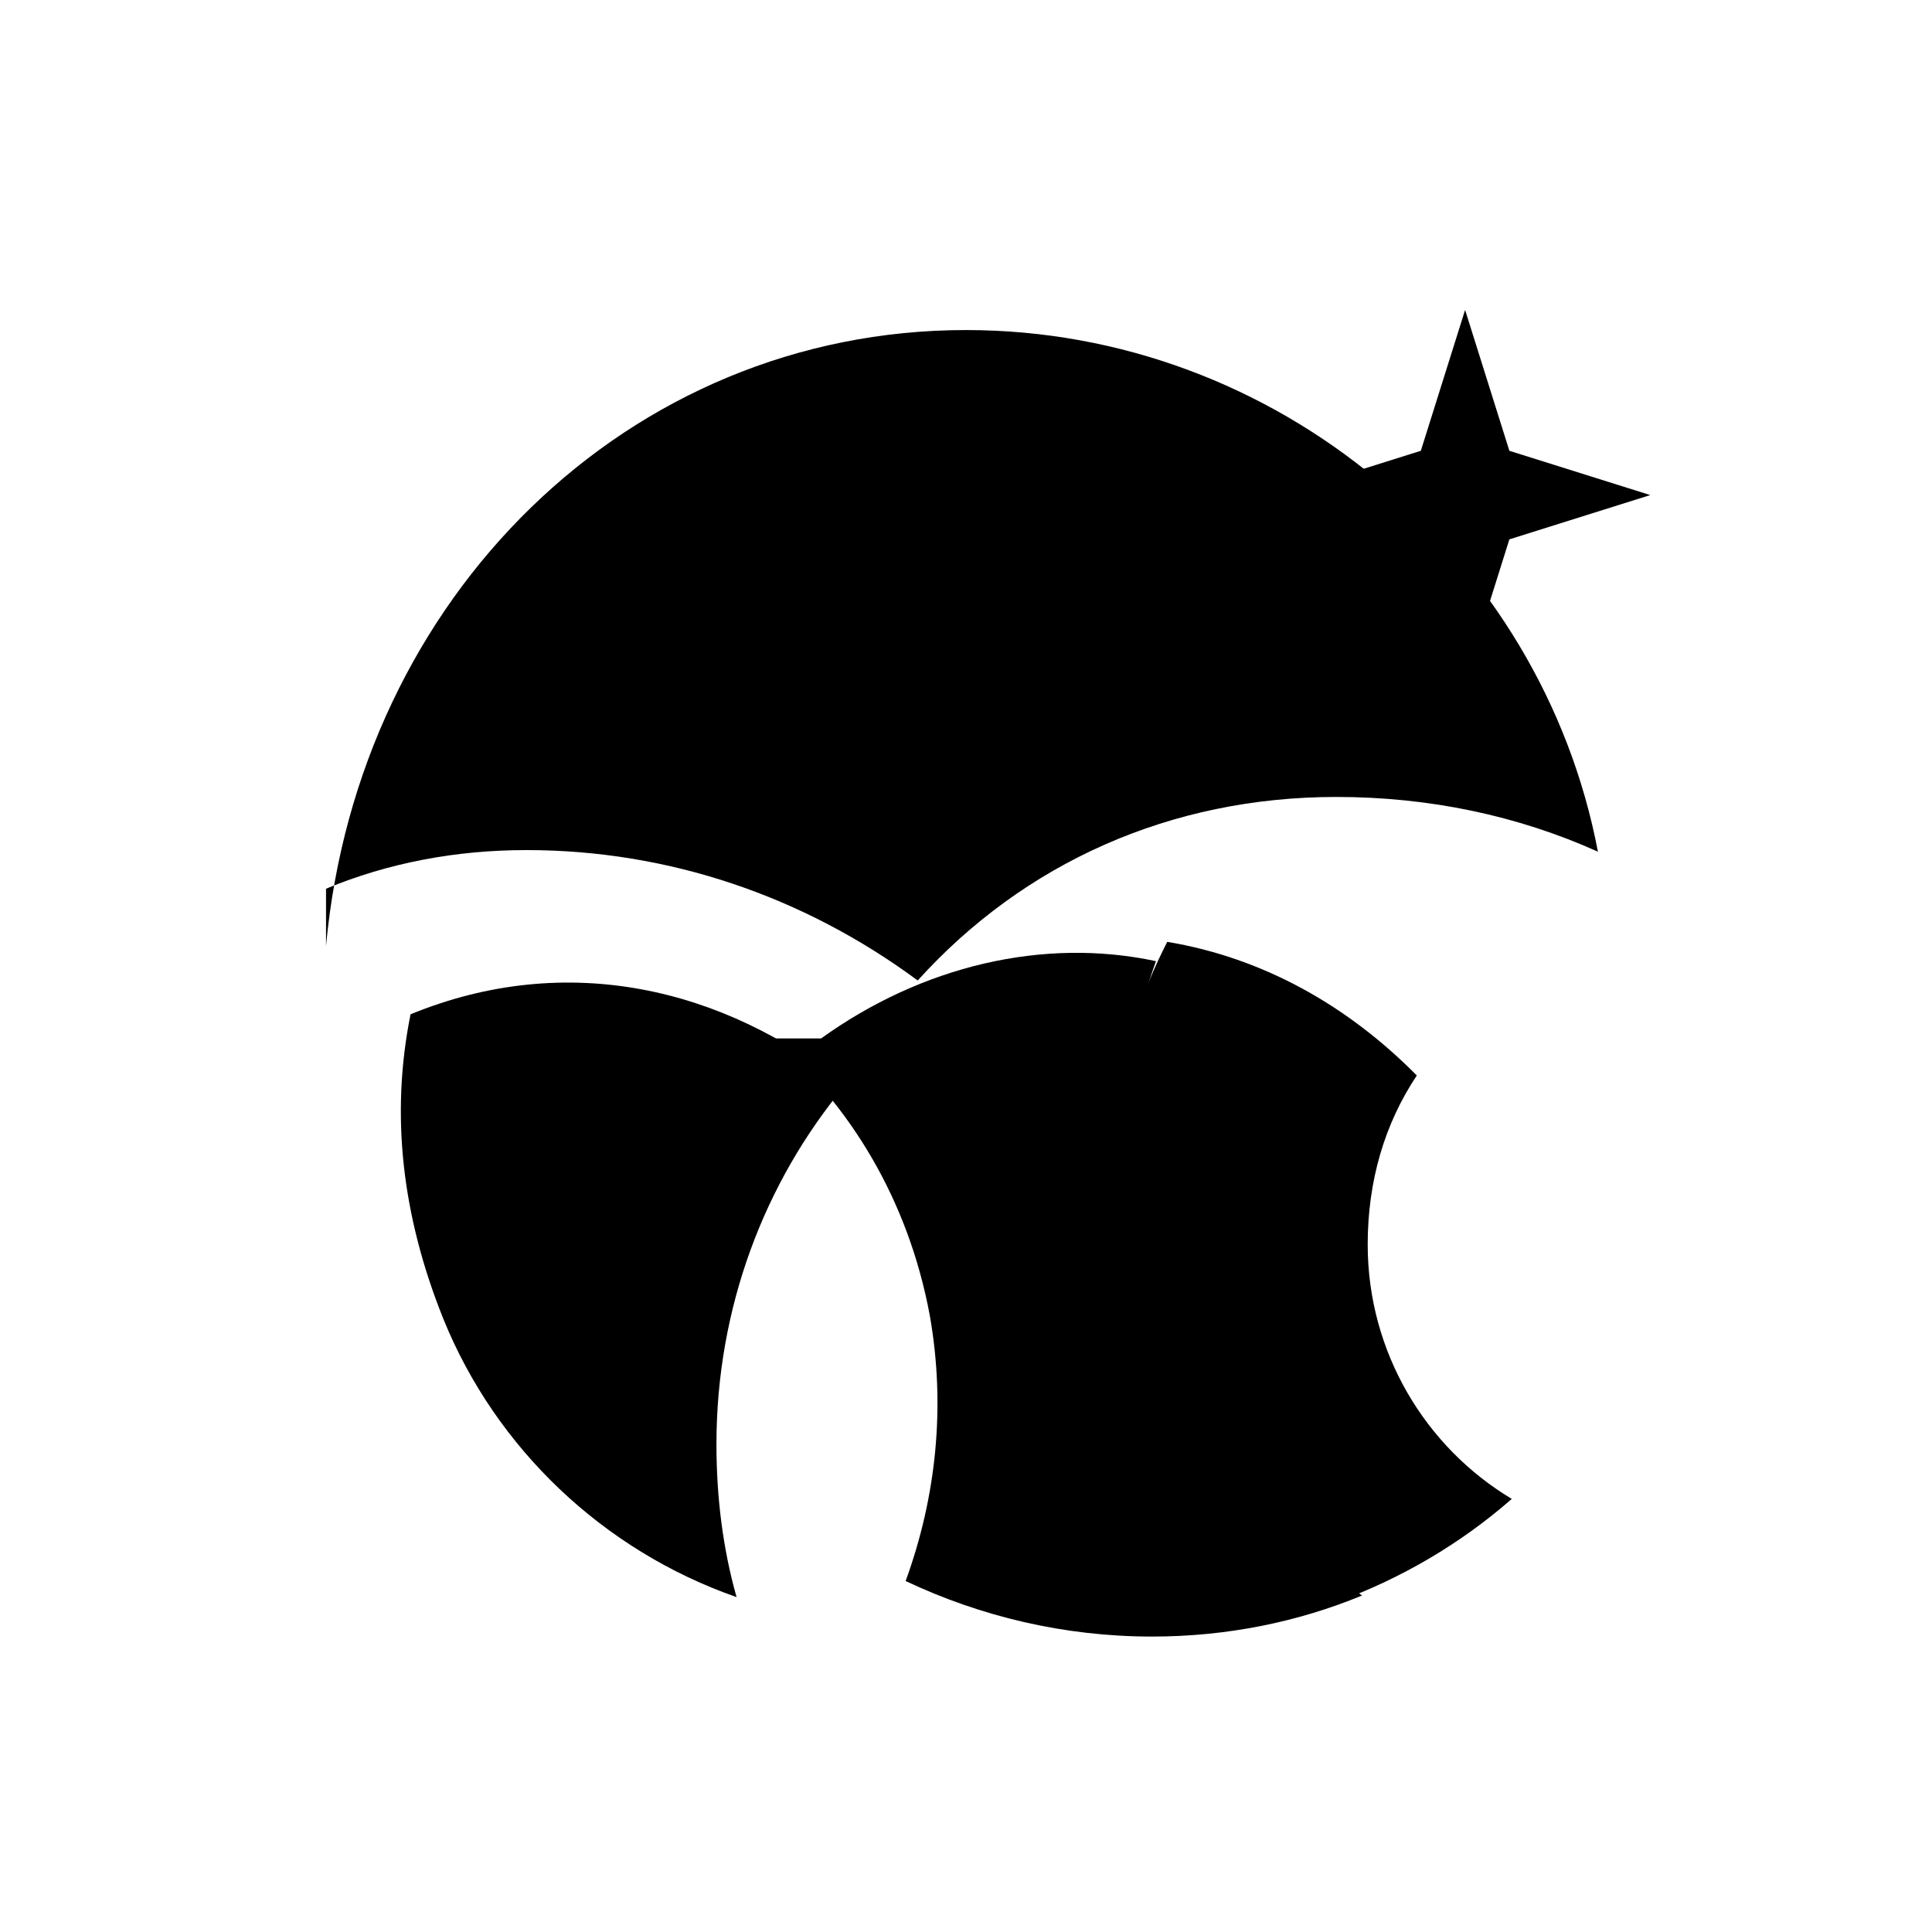
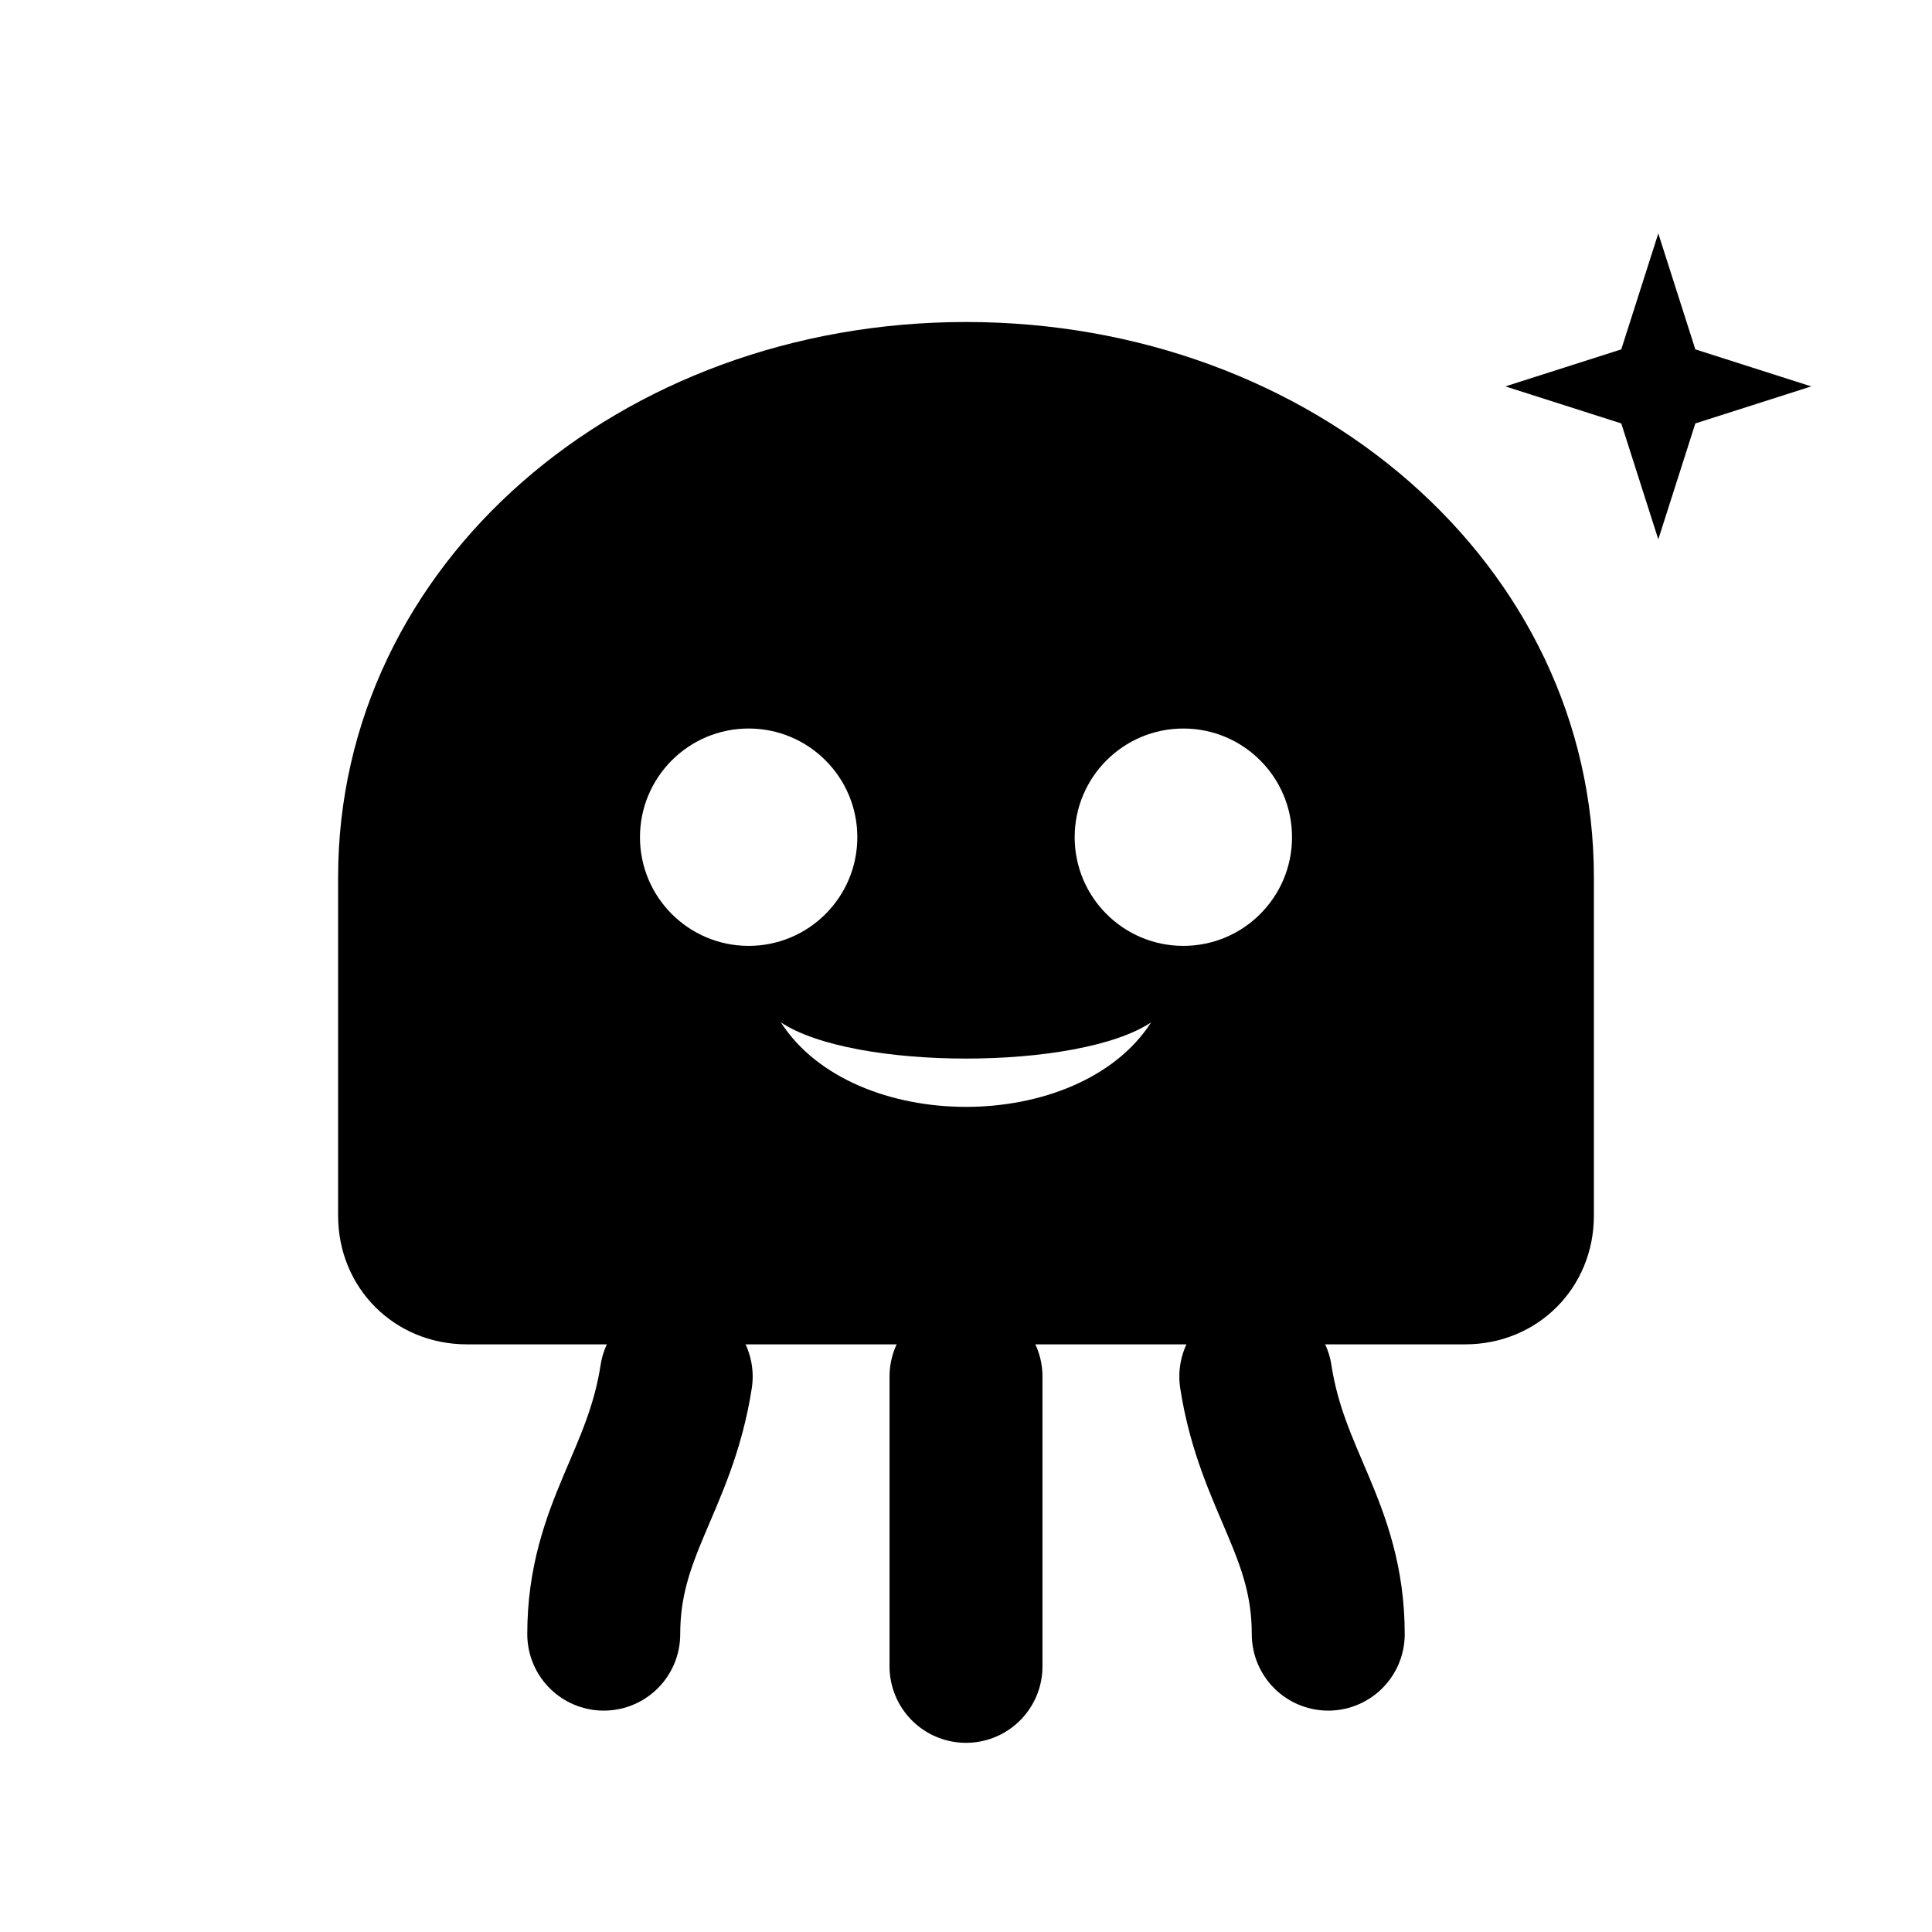
<svg xmlns="http://www.w3.org/2000/svg" width="24" height="24" viewBox="0 0 24 24">
-   <path d="M4.05 11.75C4.45 7.42 7.8 4.1 12 4.1c3.86 0 7.15 2.8 7.85 6.48-1-.45-2.1-.68-3.25-.68-2.06 0-3.88.82-5.2 2.28-1.42-1.05-3.1-1.62-4.86-1.62-.88 0-1.72.16-2.49.48z" fill="currentColor" />
-   <path d="M5.1 12.6c1.95-.8 3.9-.32 5.4.88-1 1.2-1.6 2.76-1.6 4.46 0 .66.08 1.3.25 1.9-1.66-.58-2.99-1.85-3.64-3.45-.52-1.29-.66-2.55-.41-3.79z" fill="currentColor" />
-   <path d="M10.2 12.9c1.25-.9 2.76-1.26 4.16-.96-.38 1.05-.5 2.2-.29 3.39.35 1.98 1.44 3.5 2.85 4.49-.8.33-1.68.51-2.61.51-1.09 0-2.13-.25-3.06-.69.38-1.04.5-2.17.3-3.3-.27-1.45-1-2.62-1.95-3.44z" fill="currentColor" />
-   <path d="M14.5 11.7c1.2.2 2.25.8 3.1 1.66-.4.6-.61 1.31-.61 2.1 0 1.34.72 2.52 1.79 3.16-.64.56-1.39 1-2.2 1.29-1.35-.88-2.38-2.34-2.7-4.13-.25-1.43-.02-2.83.62-4.08z" fill="currentColor" />
-   <path d="M18.2 3.85l.55 1.75 1.75.55-1.75.55-.55 1.75-.55-1.75-1.75-.55 1.75-.55z" fill="currentColor" />
+   <path d="M4.20 15.10 V10.90 C4.20 7.00 7.70 4.00 12.00 4.00 C16.30 4.00 19.80 7.00 19.80 10.90 V15.10 C19.80 16.00 19.10 16.70 18.20 16.70 H5.80 C4.90 16.70 4.20 16.00 4.20 15.10 Z M7.95 10.40 a1.35 1.35 0 1 0 2.70 0.00 a1.35 1.35 0 1 0 -2.70 0.00 Z M13.35 10.40 a1.35 1.35 0 1 0 2.70 0.00 a1.35 1.35 0 1 0 -2.70 0.00 Z M9.70 12.70 C10.60 14.10 13.40 14.10 14.30 12.70 C13.40 13.30 10.60 13.30 9.70 12.70 Z" fill="currentColor" fill-rule="evenodd" />
+   <path d="M8.40 17.10 C8.20 18.40 7.50 19.00 7.50 20.30" fill="none" stroke="currentColor" stroke-width="1.90" stroke-linecap="round" />
+   <path d="M12.00 17.10 L12.00 20.70" fill="none" stroke="currentColor" stroke-width="1.90" stroke-linecap="round" />
+   <path d="M15.60 17.10 C15.80 18.40 16.50 19.00 16.50 20.30" fill="none" stroke="currentColor" stroke-width="1.90" stroke-linecap="round" />
+   <path d="M20.60 2.90 L21.06 4.34 L22.50 4.80 L21.06 5.26 L20.60 6.70 L20.14 5.26 L18.70 4.80 L20.14 4.34 Z" fill="currentColor" />
</svg>
